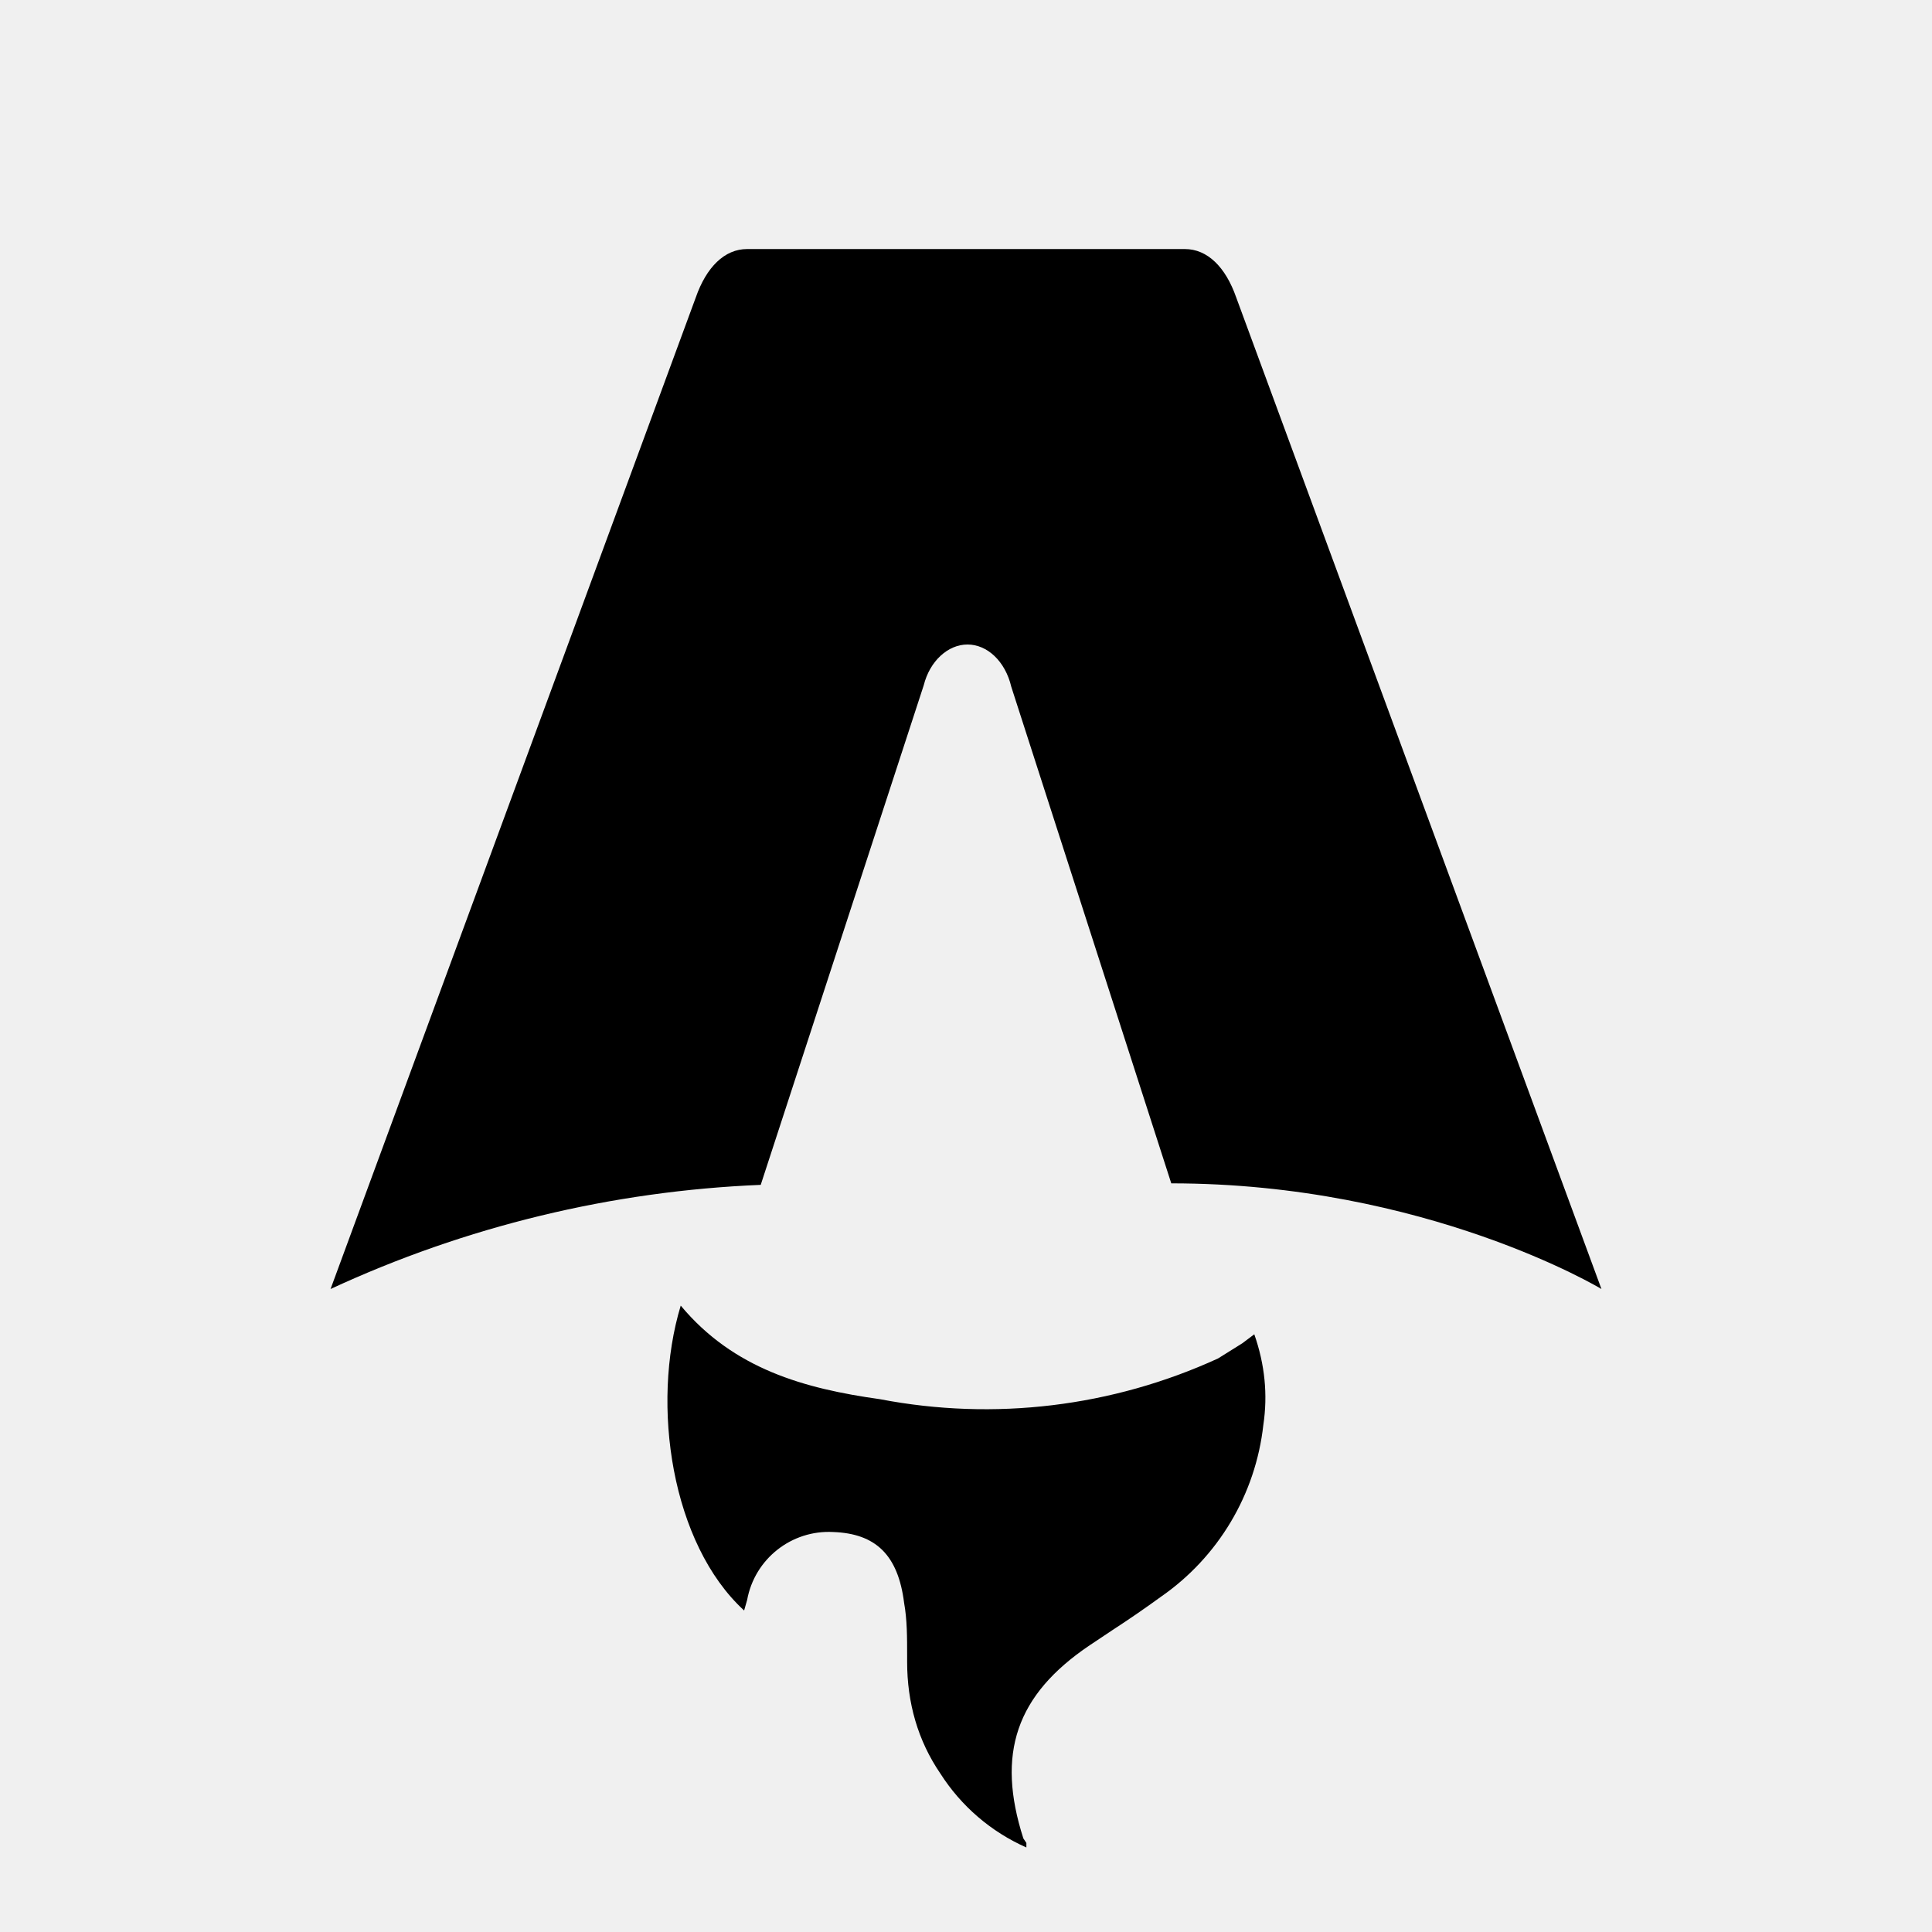
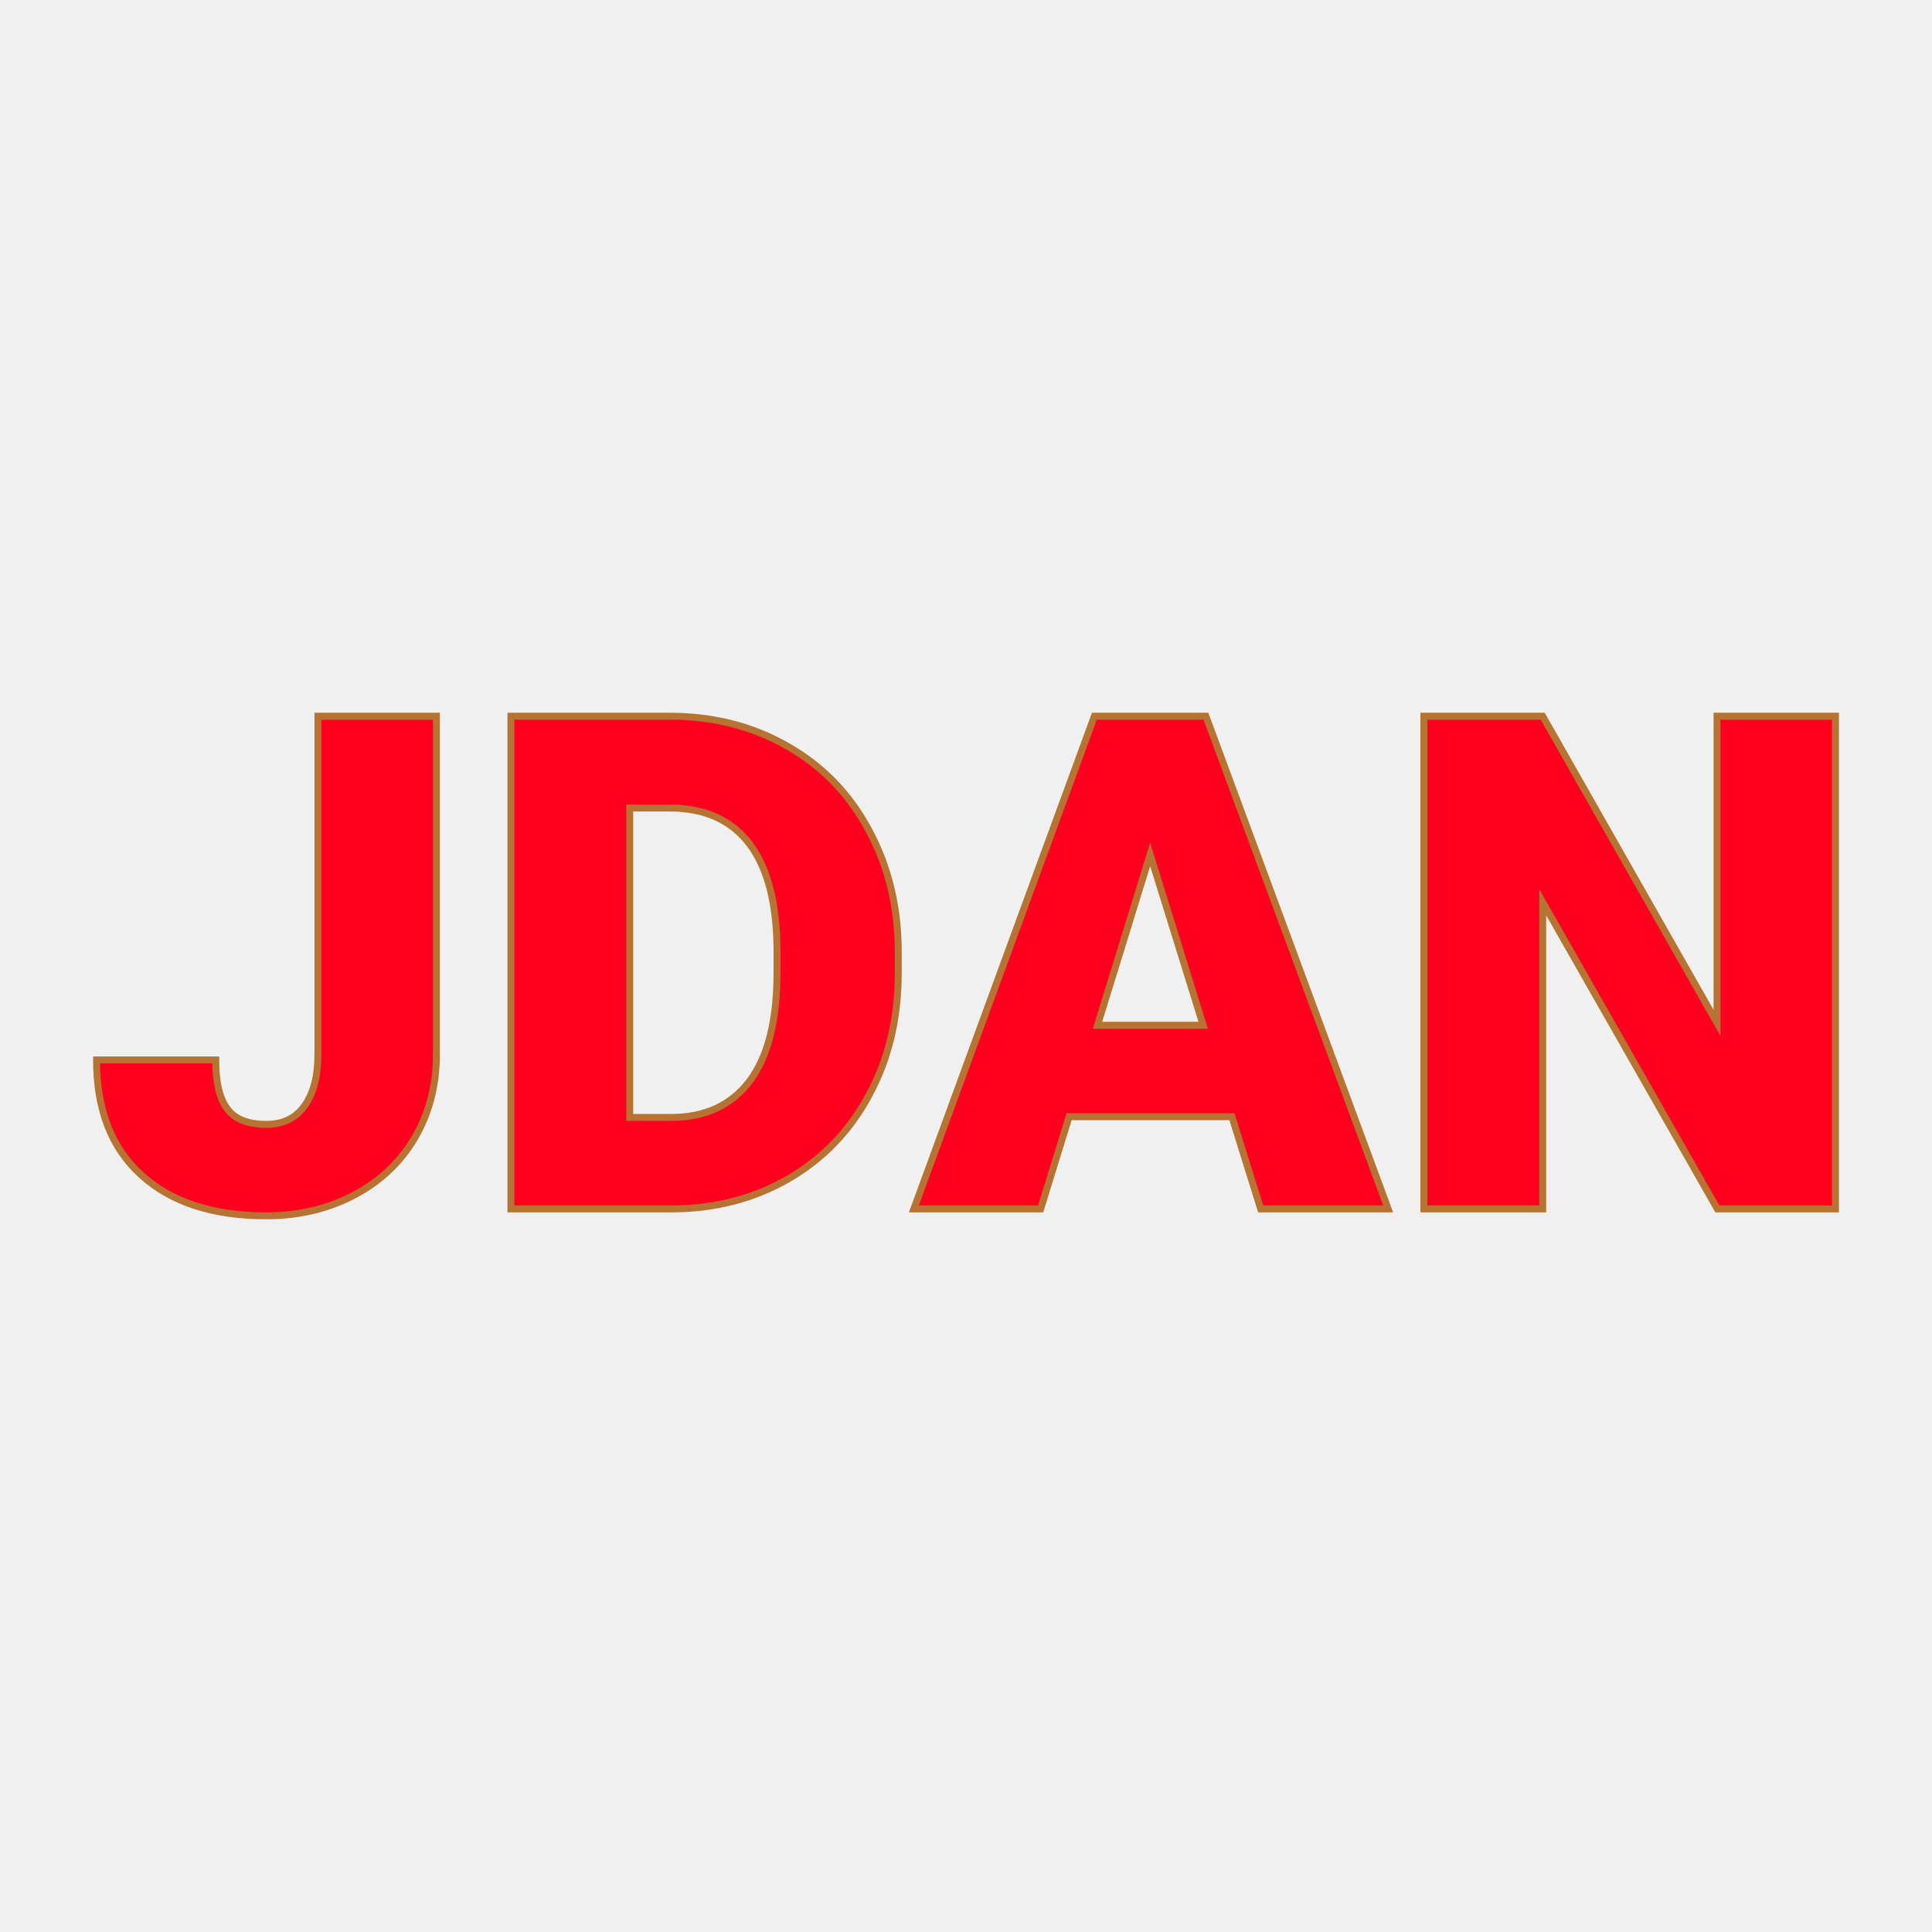
- <svg xmlns="http://www.w3.org/2000/svg" fill="none" viewBox="0 0 128 128">
-   <path d="M50.4 78.5a75.1 75.1 0 0 0-28.5 6.9l24.2-65.7c.7-2 1.9-3.2 3.4-3.2h29c1.5 0 2.7 1.2 3.4 3.2l24.2 65.7s-11.6-7-28.5-7L67 45.5c-.4-1.7-1.6-2.8-2.9-2.8-1.3 0-2.5 1.1-2.9 2.7L50.4 78.5Zm-1.1 28.2Zm-4.2-20.2c-2 6.6-.6 15.8 4.2 20.2a17.5 17.5 0 0 1 .2-.7 5.5 5.5 0 0 1 5.7-4.5c2.8.1 4.3 1.5 4.7 4.7.2 1.1.2 2.3.2 3.5v.4c0 2.7.7 5.2 2.2 7.4a13 13 0 0 0 5.7 4.9v-.3l-.2-.3c-1.8-5.6-.5-9.5 4.4-12.8l1.5-1a73 73 0 0 0 3.2-2.2 16 16 0 0 0 6.8-11.4c.3-2 .1-4-.6-6l-.8.6-1.6 1a37 37 0 0 1-22.4 2.7c-5-.7-9.7-2-13.2-6.2Z" />
-   <style>
-         path { fill: #000; }
-         @media (prefers-color-scheme: dark) {
-             path { fill: #FFF; }
-         }
-     </style>
+ <svg xmlns="http://www.w3.org/2000/svg" version="1.1" width="200" height="200">
+   <svg version="1.1" viewBox="0 0 200 200">
+     <rect width="200" height="200" fill="url('#gradient')" />
+     <defs>
+       <linearGradient id="SvgjsLinearGradient1001" gradientTransform="rotate(45 0.5 0.5)">
+         <stop offset="0%" stop-color="#ffffff" />
+         <stop offset="100%" stop-color="#796b73" />
+       </linearGradient>
+     </defs>
+     <g>
+       <g fill="#ff001f" transform="matrix(3.58669,0,0,3.58669,8.737333,125.1444)" stroke="#b77332" stroke-width="0.2">
+         <path d="M6.74-4.46L6.74-14.22L10.16-14.22L10.16-4.46Q10.16-3.11 9.53-2.04Q8.90-0.98 7.77-0.39Q6.64 0.20 5.25 0.20L5.25 0.20Q2.93 0.20 1.64-0.98Q0.35-2.15 0.35-4.30L0.35-4.30L3.79-4.30Q3.79-3.32 4.13-2.88Q4.46-2.44 5.25-2.44L5.25-2.44Q5.97-2.44 6.35-2.97Q6.74-3.51 6.74-4.46L6.74-4.46ZM16.99 0L12.31 0L12.31-14.22L16.89-14.22Q18.78-14.22 20.28-13.36Q21.79-12.51 22.63-10.95Q23.48-9.39 23.49-7.46L23.49-7.46L23.49-6.81Q23.49-4.85 22.66-3.31Q21.84-1.76 20.34-0.88Q18.84-0.01 16.99 0L16.99 0ZM16.89-11.57L15.74-11.57L15.74-2.64L16.93-2.64Q18.41-2.64 19.20-3.69Q19.99-4.74 19.99-6.81L19.99-6.81L19.99-7.42Q19.99-9.48 19.20-10.53Q18.41-11.57 16.89-11.57L16.89-11.57ZM33.95 0L33.12-2.66L28.42-2.66L27.60 0L23.94 0L29.15-14.22L32.37-14.22L37.63 0L33.95 0ZM30.76-10.23L29.24-5.30L32.29-5.30L30.76-10.23ZM50.54-14.22L50.54 0L47.13 0L42.09-8.85L42.09 0L38.66 0L38.66-14.22L42.09-14.22L47.12-5.37L47.12-14.22L50.54-14.22Z" />
+       </g>
+     </g>
+   </svg>
+   <style>@media (prefers-color-scheme: light) { :root { filter: none; } }
+ @media (prefers-color-scheme: dark) { :root { filter: none; } }
+ </style>
</svg>
